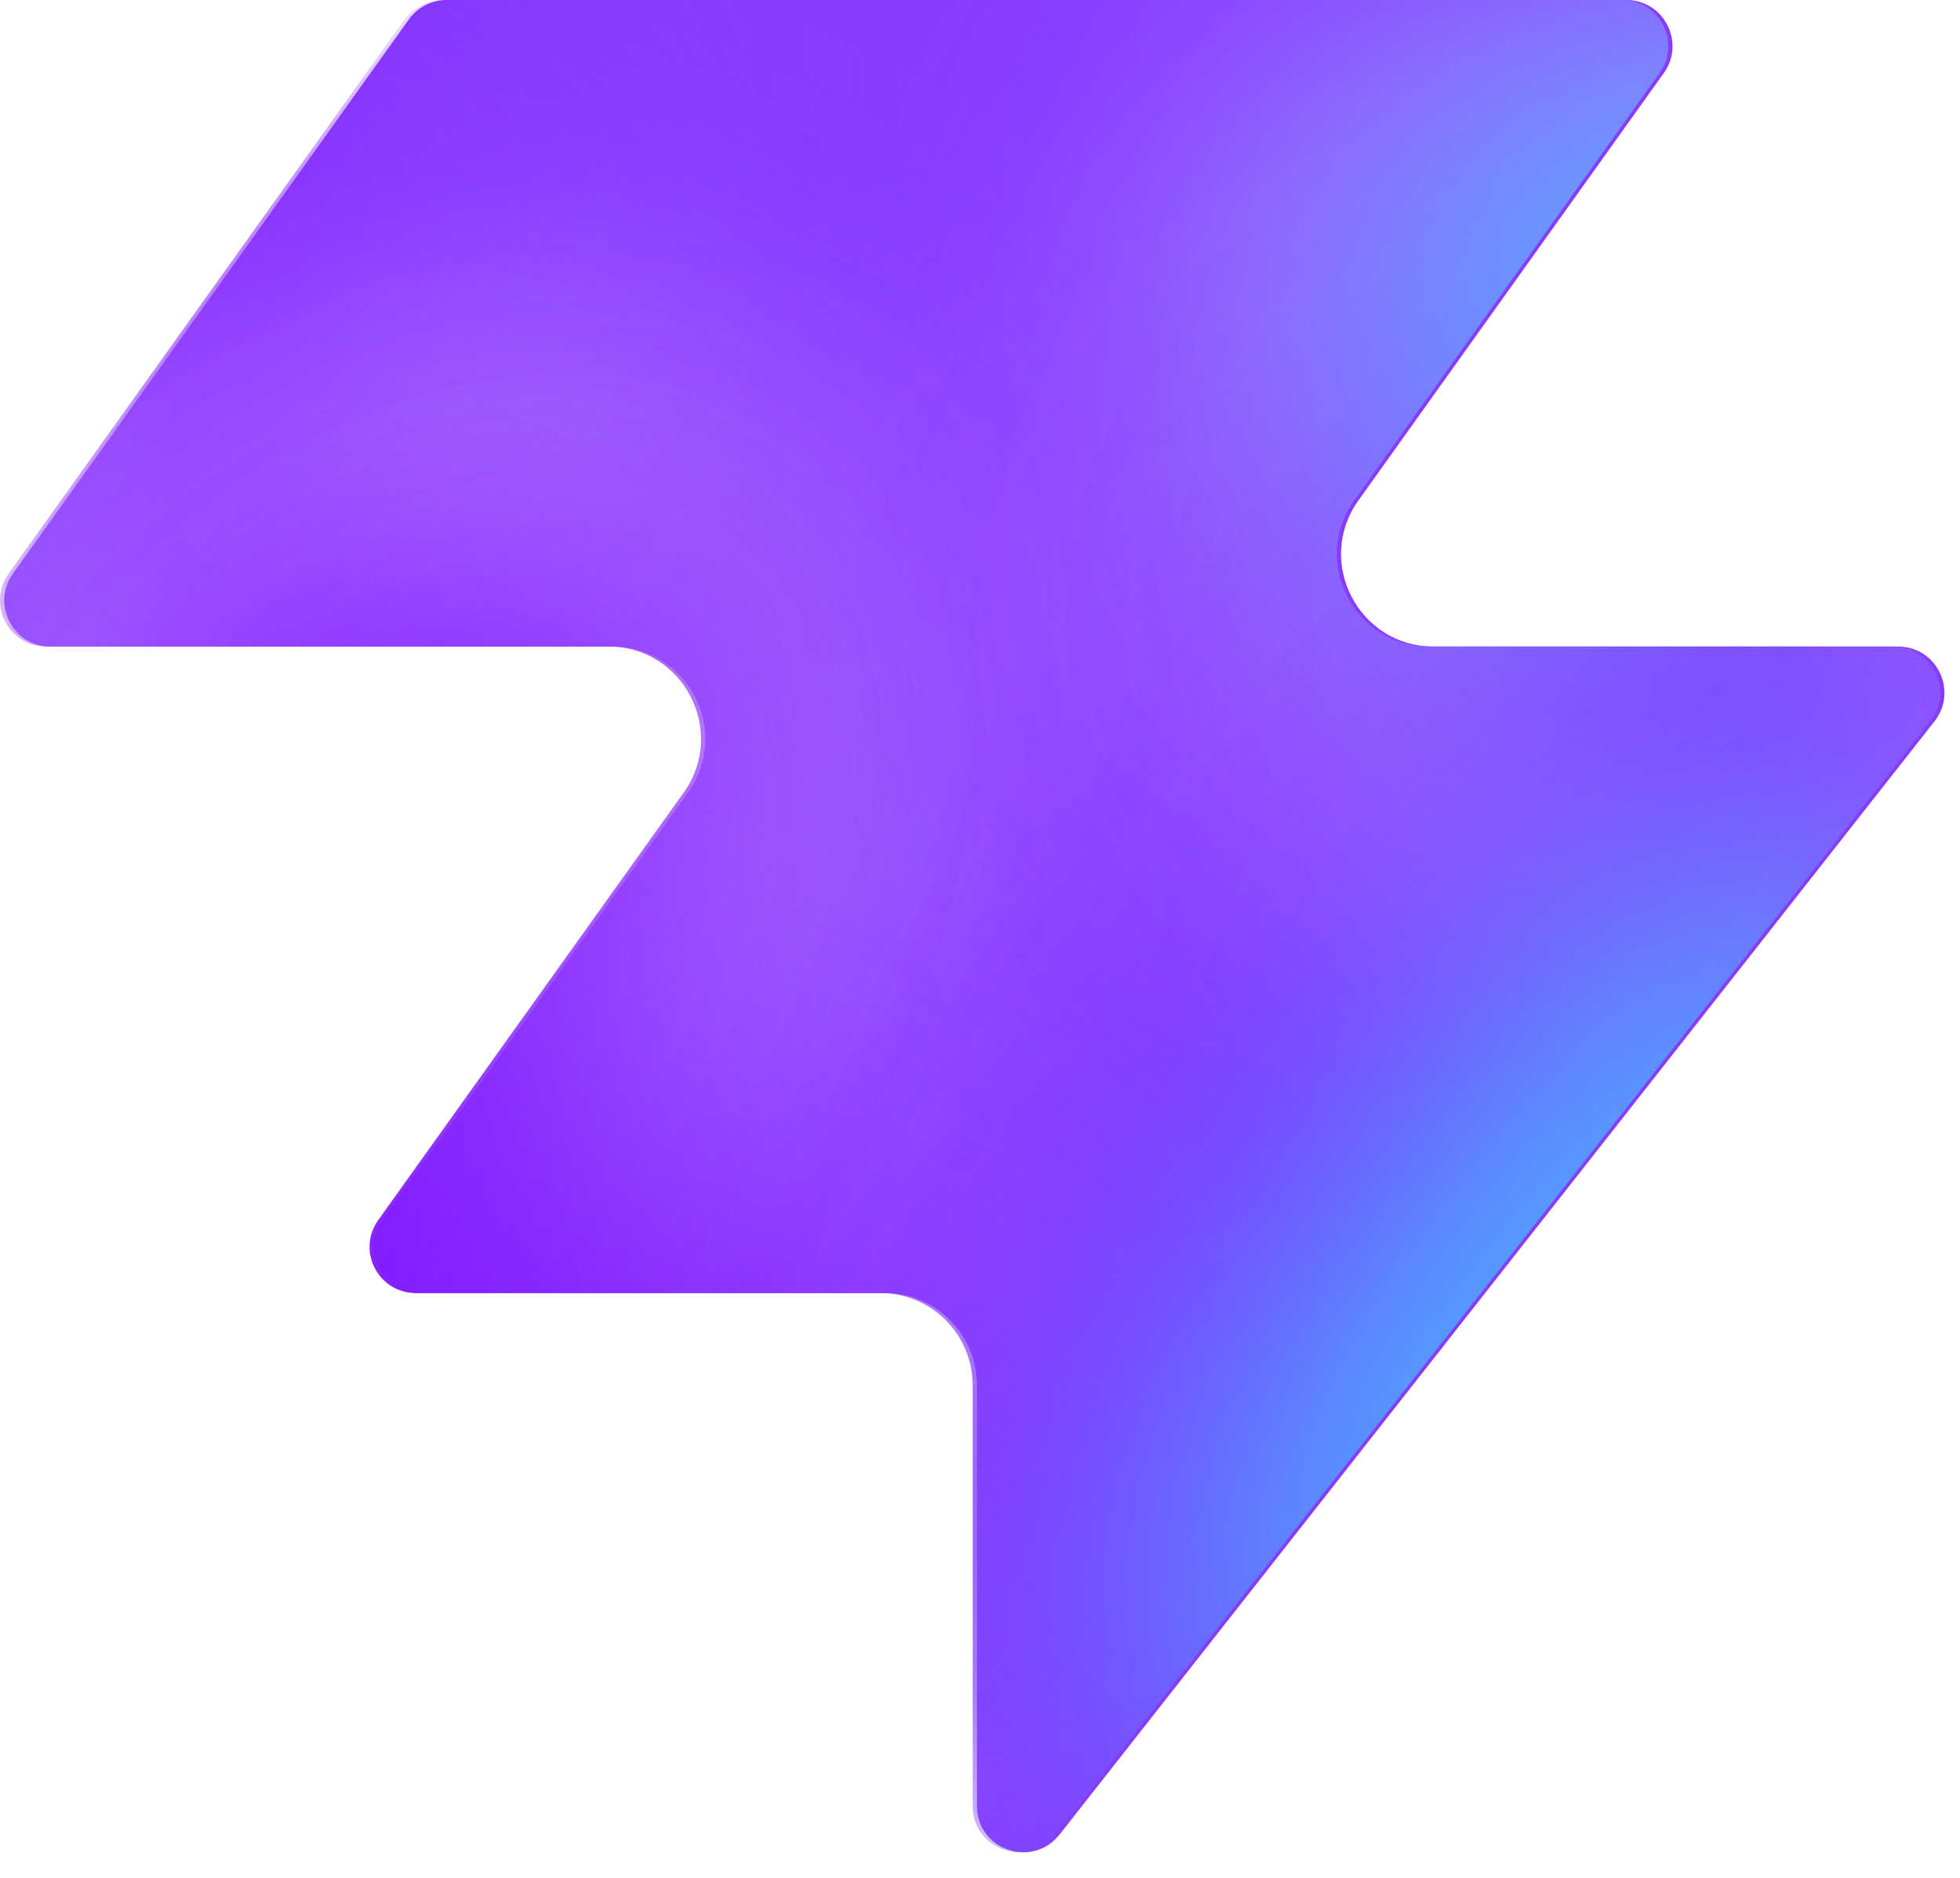
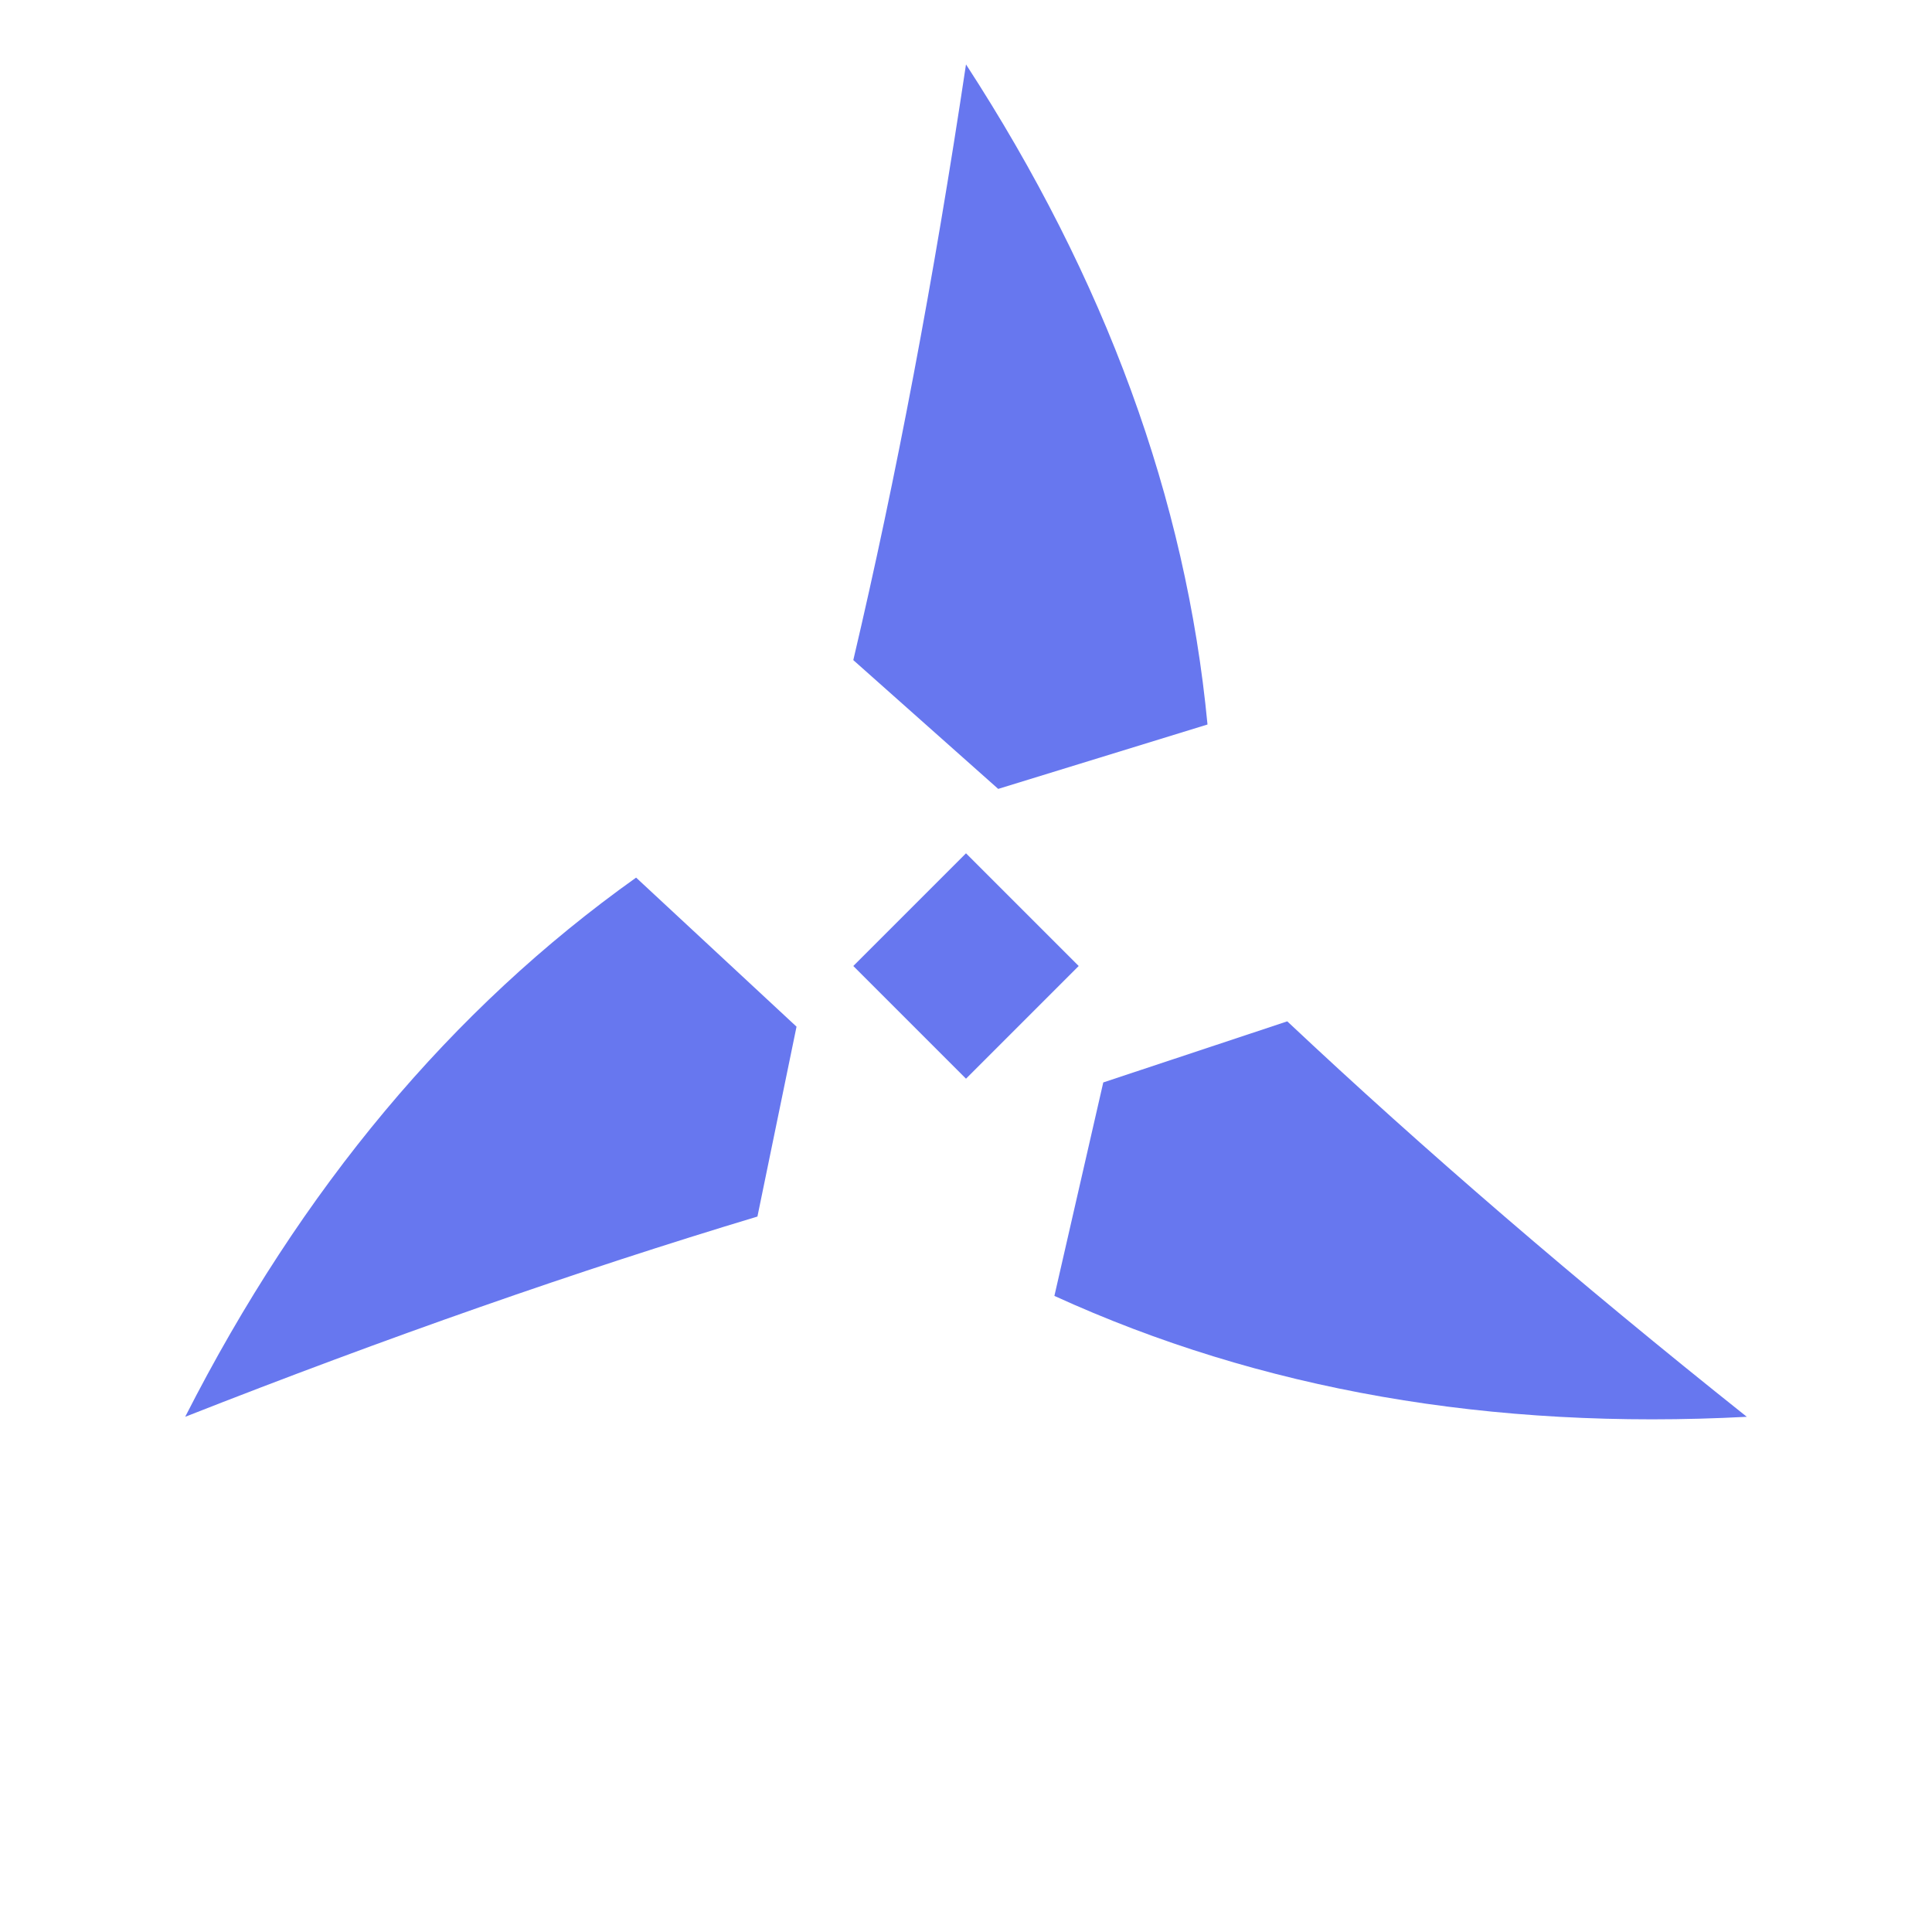
- <svg xmlns="http://www.w3.org/2000/svg" width="48" height="46" fill="none" viewBox="0 0 48 46">
-   <path fill="#863bff" d="M25.946 44.938c-.664.845-2.021.375-2.021-.698V33.937a2.26 2.26 0 0 0-2.262-2.262H10.287c-.92 0-1.456-1.04-.92-1.788l7.48-10.471c1.07-1.497 0-3.578-1.842-3.578H1.237c-.92 0-1.456-1.04-.92-1.788L10.013.474c.214-.297.556-.474.92-.474h28.894c.92 0 1.456 1.04.92 1.788l-7.48 10.471c-1.07 1.498 0 3.579 1.842 3.579h11.377c.943 0 1.473 1.088.89 1.83L25.947 44.94z" style="fill:#863bff;fill:color(display-p3 .525 .23 1);fill-opacity:1" />
-   <mask id="a" width="48" height="46" x="0" y="0" maskUnits="userSpaceOnUse" style="mask-type:alpha">
-     <path fill="#000" d="M25.842 44.938c-.664.844-2.021.375-2.021-.698V33.937a2.26 2.26 0 0 0-2.262-2.262H10.183c-.92 0-1.456-1.04-.92-1.788l7.48-10.471c1.07-1.498 0-3.579-1.842-3.579H1.133c-.92 0-1.456-1.04-.92-1.787L9.91.473c.214-.297.556-.474.92-.474h28.894c.92 0 1.456 1.04.92 1.788l-7.48 10.471c-1.07 1.498 0 3.578 1.842 3.578h11.377c.943 0 1.473 1.088.89 1.832L25.843 44.94z" style="fill:#000;fill-opacity:1" />
-   </mask>
-   <g mask="url(#a)">
-     <g filter="url(#b)">
-       <ellipse cx="5.508" cy="14.704" fill="#ede6ff" rx="5.508" ry="14.704" style="fill:#ede6ff;fill:color(display-p3 .927 .903 1);fill-opacity:1" transform="matrix(.00324 1 1 -.00324 -4.47 31.516)" />
-     </g>
-     <g filter="url(#c)">
-       <ellipse cx="10.399" cy="29.851" fill="#ede6ff" rx="10.399" ry="29.851" style="fill:#ede6ff;fill:color(display-p3 .927 .903 1);fill-opacity:1" transform="matrix(.00324 1 1 -.00324 -39.328 7.883)" />
-     </g>
-     <g filter="url(#d)">
-       <ellipse cx="5.508" cy="30.487" fill="#7e14ff" rx="5.508" ry="30.487" style="fill:#7e14ff;fill:color(display-p3 .492 .077 1);fill-opacity:1" transform="rotate(89.814 -25.913 -14.639)scale(1 -1)" />
-     </g>
-     <g filter="url(#e)">
-       <ellipse cx="5.508" cy="30.599" fill="#7e14ff" rx="5.508" ry="30.599" style="fill:#7e14ff;fill:color(display-p3 .492 .077 1);fill-opacity:1" transform="rotate(89.814 -32.644 -3.334)scale(1 -1)" />
-     </g>
-     <g filter="url(#f)">
-       <ellipse cx="5.508" cy="30.599" fill="#7e14ff" rx="5.508" ry="30.599" style="fill:#7e14ff;fill:color(display-p3 .492 .077 1);fill-opacity:1" transform="matrix(.00324 1 1 -.00324 -34.34 30.47)" />
-     </g>
-     <g filter="url(#g)">
-       <ellipse cx="14.072" cy="22.078" fill="#ede6ff" rx="14.072" ry="22.078" style="fill:#ede6ff;fill:color(display-p3 .927 .903 1);fill-opacity:1" transform="rotate(93.35 24.506 48.493)scale(-1 1)" />
-     </g>
-     <g filter="url(#h)">
-       <ellipse cx="3.47" cy="21.501" fill="#7e14ff" rx="3.47" ry="21.501" style="fill:#7e14ff;fill:color(display-p3 .492 .077 1);fill-opacity:1" transform="rotate(89.009 28.708 47.59)scale(-1 1)" />
-     </g>
-     <g filter="url(#i)">
-       <ellipse cx="3.47" cy="21.501" fill="#7e14ff" rx="3.47" ry="21.501" style="fill:#7e14ff;fill:color(display-p3 .492 .077 1);fill-opacity:1" transform="rotate(89.009 28.708 47.59)scale(-1 1)" />
-     </g>
-     <g filter="url(#j)">
-       <ellipse cx=".387" cy="8.972" fill="#7e14ff" rx="4.407" ry="29.108" style="fill:#7e14ff;fill:color(display-p3 .492 .077 1);fill-opacity:1" transform="rotate(39.51 .387 8.972)" />
-     </g>
-     <g filter="url(#k)">
-       <ellipse cx="47.523" cy="-6.092" fill="#7e14ff" rx="4.407" ry="29.108" style="fill:#7e14ff;fill:color(display-p3 .492 .077 1);fill-opacity:1" transform="rotate(37.892 47.523 -6.092)" />
-     </g>
-     <g filter="url(#l)">
-       <ellipse cx="41.412" cy="6.333" fill="#47bfff" rx="5.971" ry="9.665" style="fill:#47bfff;fill:color(display-p3 .28 .748 1);fill-opacity:1" transform="rotate(37.892 41.412 6.333)" />
-     </g>
-     <g filter="url(#m)">
-       <ellipse cx="-1.879" cy="38.332" fill="#7e14ff" rx="4.407" ry="29.108" style="fill:#7e14ff;fill:color(display-p3 .492 .077 1);fill-opacity:1" transform="rotate(37.892 -1.88 38.332)" />
-     </g>
-     <g filter="url(#n)">
-       <ellipse cx="-1.879" cy="38.332" fill="#7e14ff" rx="4.407" ry="29.108" style="fill:#7e14ff;fill:color(display-p3 .492 .077 1);fill-opacity:1" transform="rotate(37.892 -1.88 38.332)" />
-     </g>
-     <g filter="url(#o)">
-       <ellipse cx="35.651" cy="29.907" fill="#7e14ff" rx="4.407" ry="29.108" style="fill:#7e14ff;fill:color(display-p3 .492 .077 1);fill-opacity:1" transform="rotate(37.892 35.651 29.907)" />
-     </g>
-     <g filter="url(#p)">
-       <ellipse cx="38.418" cy="32.4" fill="#47bfff" rx="5.971" ry="15.297" style="fill:#47bfff;fill:color(display-p3 .28 .748 1);fill-opacity:1" transform="rotate(37.892 38.418 32.4)" />
-     </g>
-   </g>
-   <defs>
-     <filter id="b" width="60.045" height="41.654" x="-19.77" y="16.149" color-interpolation-filters="sRGB" filterUnits="userSpaceOnUse">
-       <feFlood flood-opacity="0" result="BackgroundImageFix" />
-       <feBlend in="SourceGraphic" in2="BackgroundImageFix" result="shape" />
-       <feGaussianBlur result="effect1_foregroundBlur_2002_17158" stdDeviation="7.659" />
-     </filter>
-     <filter id="c" width="90.34" height="51.437" x="-54.613" y="-7.533" color-interpolation-filters="sRGB" filterUnits="userSpaceOnUse">
-       <feFlood flood-opacity="0" result="BackgroundImageFix" />
-       <feBlend in="SourceGraphic" in2="BackgroundImageFix" result="shape" />
-       <feGaussianBlur result="effect1_foregroundBlur_2002_17158" stdDeviation="7.659" />
-     </filter>
-     <filter id="d" width="79.355" height="29.4" x="-49.64" y="2.03" color-interpolation-filters="sRGB" filterUnits="userSpaceOnUse">
-       <feFlood flood-opacity="0" result="BackgroundImageFix" />
-       <feBlend in="SourceGraphic" in2="BackgroundImageFix" result="shape" />
-       <feGaussianBlur result="effect1_foregroundBlur_2002_17158" stdDeviation="4.596" />
-     </filter>
-     <filter id="e" width="79.579" height="29.4" x="-45.045" y="20.029" color-interpolation-filters="sRGB" filterUnits="userSpaceOnUse">
-       <feFlood flood-opacity="0" result="BackgroundImageFix" />
-       <feBlend in="SourceGraphic" in2="BackgroundImageFix" result="shape" />
-       <feGaussianBlur result="effect1_foregroundBlur_2002_17158" stdDeviation="4.596" />
-     </filter>
-     <filter id="f" width="79.579" height="29.4" x="-43.513" y="21.178" color-interpolation-filters="sRGB" filterUnits="userSpaceOnUse">
-       <feFlood flood-opacity="0" result="BackgroundImageFix" />
-       <feBlend in="SourceGraphic" in2="BackgroundImageFix" result="shape" />
-       <feGaussianBlur result="effect1_foregroundBlur_2002_17158" stdDeviation="4.596" />
-     </filter>
-     <filter id="g" width="74.749" height="58.852" x="15.756" y="-17.901" color-interpolation-filters="sRGB" filterUnits="userSpaceOnUse">
-       <feFlood flood-opacity="0" result="BackgroundImageFix" />
-       <feBlend in="SourceGraphic" in2="BackgroundImageFix" result="shape" />
-       <feGaussianBlur result="effect1_foregroundBlur_2002_17158" stdDeviation="7.659" />
-     </filter>
-     <filter id="h" width="61.377" height="25.362" x="23.548" y="2.284" color-interpolation-filters="sRGB" filterUnits="userSpaceOnUse">
-       <feFlood flood-opacity="0" result="BackgroundImageFix" />
-       <feBlend in="SourceGraphic" in2="BackgroundImageFix" result="shape" />
-       <feGaussianBlur result="effect1_foregroundBlur_2002_17158" stdDeviation="4.596" />
-     </filter>
-     <filter id="i" width="61.377" height="25.362" x="23.548" y="2.284" color-interpolation-filters="sRGB" filterUnits="userSpaceOnUse">
-       <feFlood flood-opacity="0" result="BackgroundImageFix" />
-       <feBlend in="SourceGraphic" in2="BackgroundImageFix" result="shape" />
-       <feGaussianBlur result="effect1_foregroundBlur_2002_17158" stdDeviation="4.596" />
-     </filter>
-     <filter id="j" width="56.045" height="63.649" x="-27.636" y="-22.853" color-interpolation-filters="sRGB" filterUnits="userSpaceOnUse">
-       <feFlood flood-opacity="0" result="BackgroundImageFix" />
-       <feBlend in="SourceGraphic" in2="BackgroundImageFix" result="shape" />
-       <feGaussianBlur result="effect1_foregroundBlur_2002_17158" stdDeviation="4.596" />
-     </filter>
-     <filter id="k" width="54.814" height="64.646" x="20.116" y="-38.415" color-interpolation-filters="sRGB" filterUnits="userSpaceOnUse">
-       <feFlood flood-opacity="0" result="BackgroundImageFix" />
-       <feBlend in="SourceGraphic" in2="BackgroundImageFix" result="shape" />
-       <feGaussianBlur result="effect1_foregroundBlur_2002_17158" stdDeviation="4.596" />
-     </filter>
-     <filter id="l" width="33.541" height="35.313" x="24.641" y="-11.323" color-interpolation-filters="sRGB" filterUnits="userSpaceOnUse">
-       <feFlood flood-opacity="0" result="BackgroundImageFix" />
-       <feBlend in="SourceGraphic" in2="BackgroundImageFix" result="shape" />
-       <feGaussianBlur result="effect1_foregroundBlur_2002_17158" stdDeviation="4.596" />
-     </filter>
-     <filter id="m" width="54.814" height="64.646" x="-29.286" y="6.009" color-interpolation-filters="sRGB" filterUnits="userSpaceOnUse">
-       <feFlood flood-opacity="0" result="BackgroundImageFix" />
-       <feBlend in="SourceGraphic" in2="BackgroundImageFix" result="shape" />
-       <feGaussianBlur result="effect1_foregroundBlur_2002_17158" stdDeviation="4.596" />
-     </filter>
-     <filter id="n" width="54.814" height="64.646" x="-29.286" y="6.009" color-interpolation-filters="sRGB" filterUnits="userSpaceOnUse">
-       <feFlood flood-opacity="0" result="BackgroundImageFix" />
-       <feBlend in="SourceGraphic" in2="BackgroundImageFix" result="shape" />
-       <feGaussianBlur result="effect1_foregroundBlur_2002_17158" stdDeviation="4.596" />
-     </filter>
-     <filter id="o" width="54.814" height="64.646" x="8.244" y="-2.416" color-interpolation-filters="sRGB" filterUnits="userSpaceOnUse">
-       <feFlood flood-opacity="0" result="BackgroundImageFix" />
-       <feBlend in="SourceGraphic" in2="BackgroundImageFix" result="shape" />
-       <feGaussianBlur result="effect1_foregroundBlur_2002_17158" stdDeviation="4.596" />
-     </filter>
-     <filter id="p" width="39.409" height="43.623" x="18.713" y="10.588" color-interpolation-filters="sRGB" filterUnits="userSpaceOnUse">
-       <feFlood flood-opacity="0" result="BackgroundImageFix" />
-       <feBlend in="SourceGraphic" in2="BackgroundImageFix" result="shape" />
-       <feGaussianBlur result="effect1_foregroundBlur_2002_17158" stdDeviation="4.596" />
-     </filter>
-   </defs>
+ <svg xmlns="http://www.w3.org/2000/svg" viewBox="-60 -60 120 120">
+   <style>
+     path { fill: #6777ef; }
+     @media (prefers-color-scheme: dark) {
+       path { fill: #acb5f6; }
+     }
+   </style>
+   <path d="M0-56Q13-36 15-15L2-11L-7-19Q-3-36 0-56Z" />
+   <path d="M0-56Q13-36 15-15L2-11L-7-19Q-3-36 0-56Z" transform="rotate(120)" />
+   <path d="M0-56Q13-36 15-15L2-11L-7-19Q-3-36 0-56Z" transform="rotate(240)" />
+   <path d="M0-7L7 0L0 7L-7 0Z" />
</svg>
